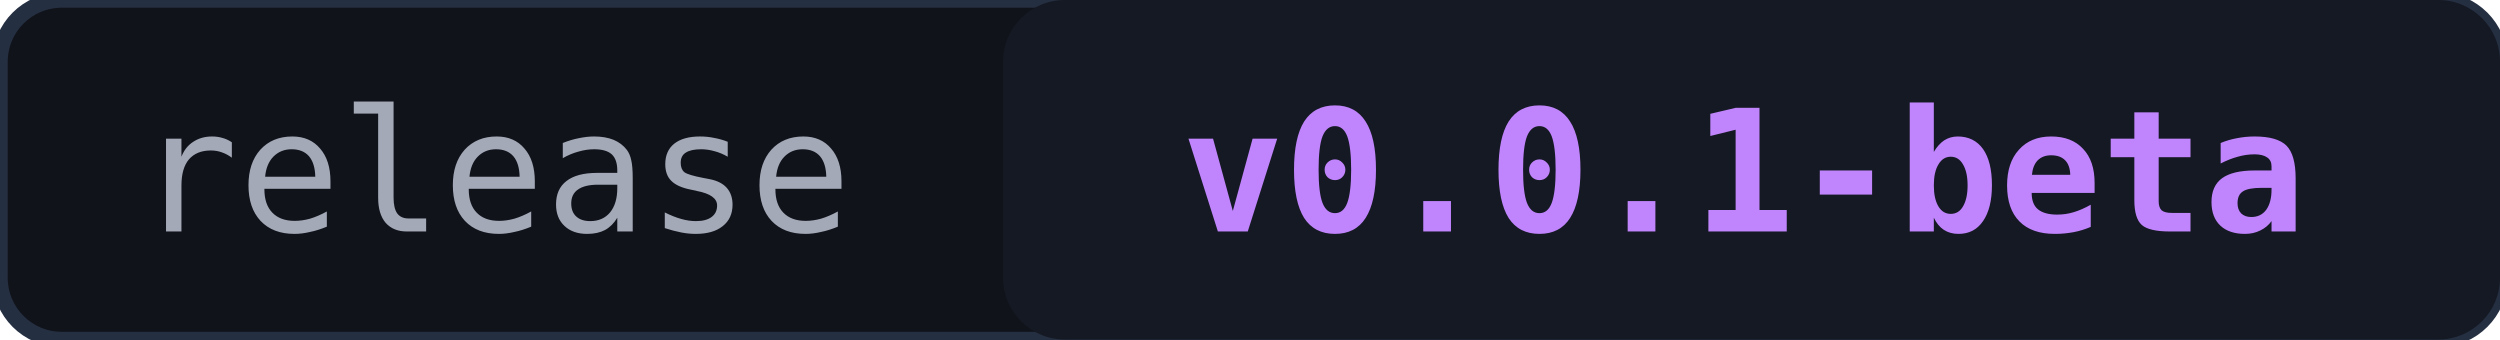
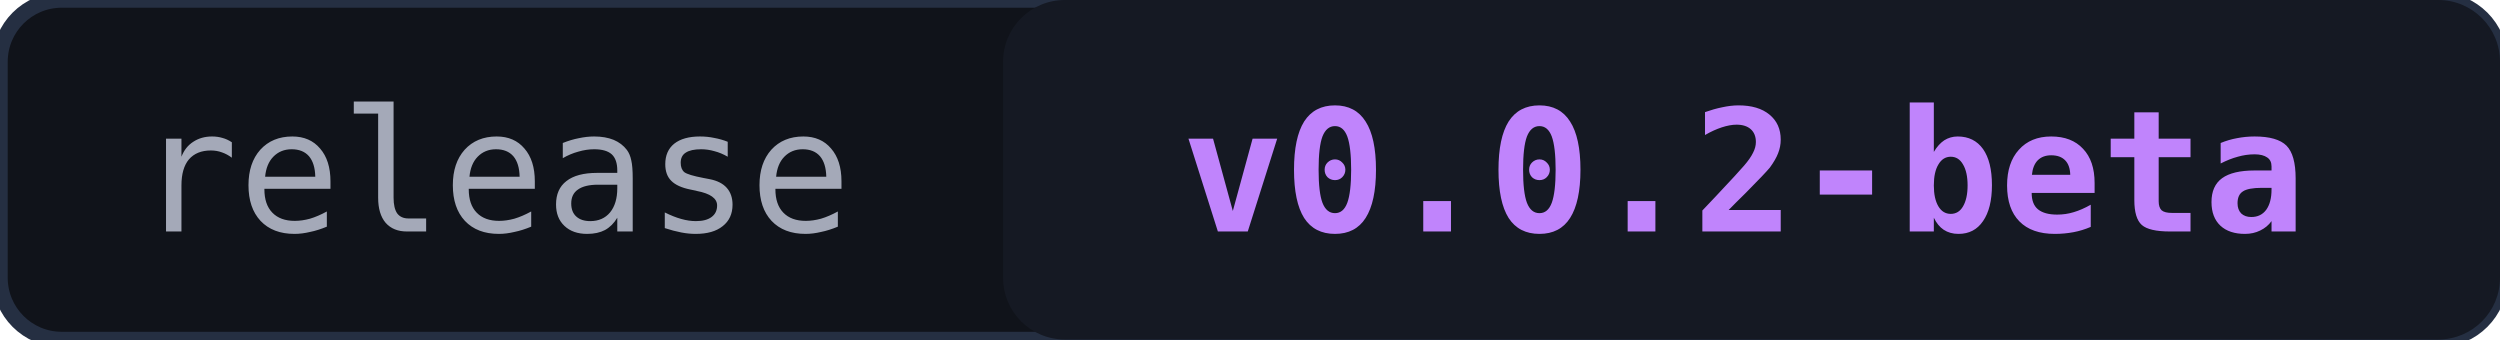
- <svg xmlns="http://www.w3.org/2000/svg" width="162" height="22" role="img" aria-label="release: v0.0.1-beta">
+ <svg xmlns="http://www.w3.org/2000/svg" width="162" height="22" role="img" aria-label="release: v0.0.2-beta">
  <rect width="162" height="22" rx="4" fill="#10131a" stroke="#252f42" />
  <rect x="65" width="97" height="22" rx="4" fill="#151923" />
  <text x="32" y="15" fill="#a4a9b8" font-family="monospace" font-size="11" text-anchor="middle">release</text>
-   <text x="113" y="15" fill="#c084fc" font-family="monospace" font-weight="600" font-size="11" text-anchor="middle">v0.0.1-beta</text>
+   <text x="113" y="15" fill="#c084fc" font-family="monospace" font-weight="600" font-size="11" text-anchor="middle">v0.0.2-beta</text>
</svg>
